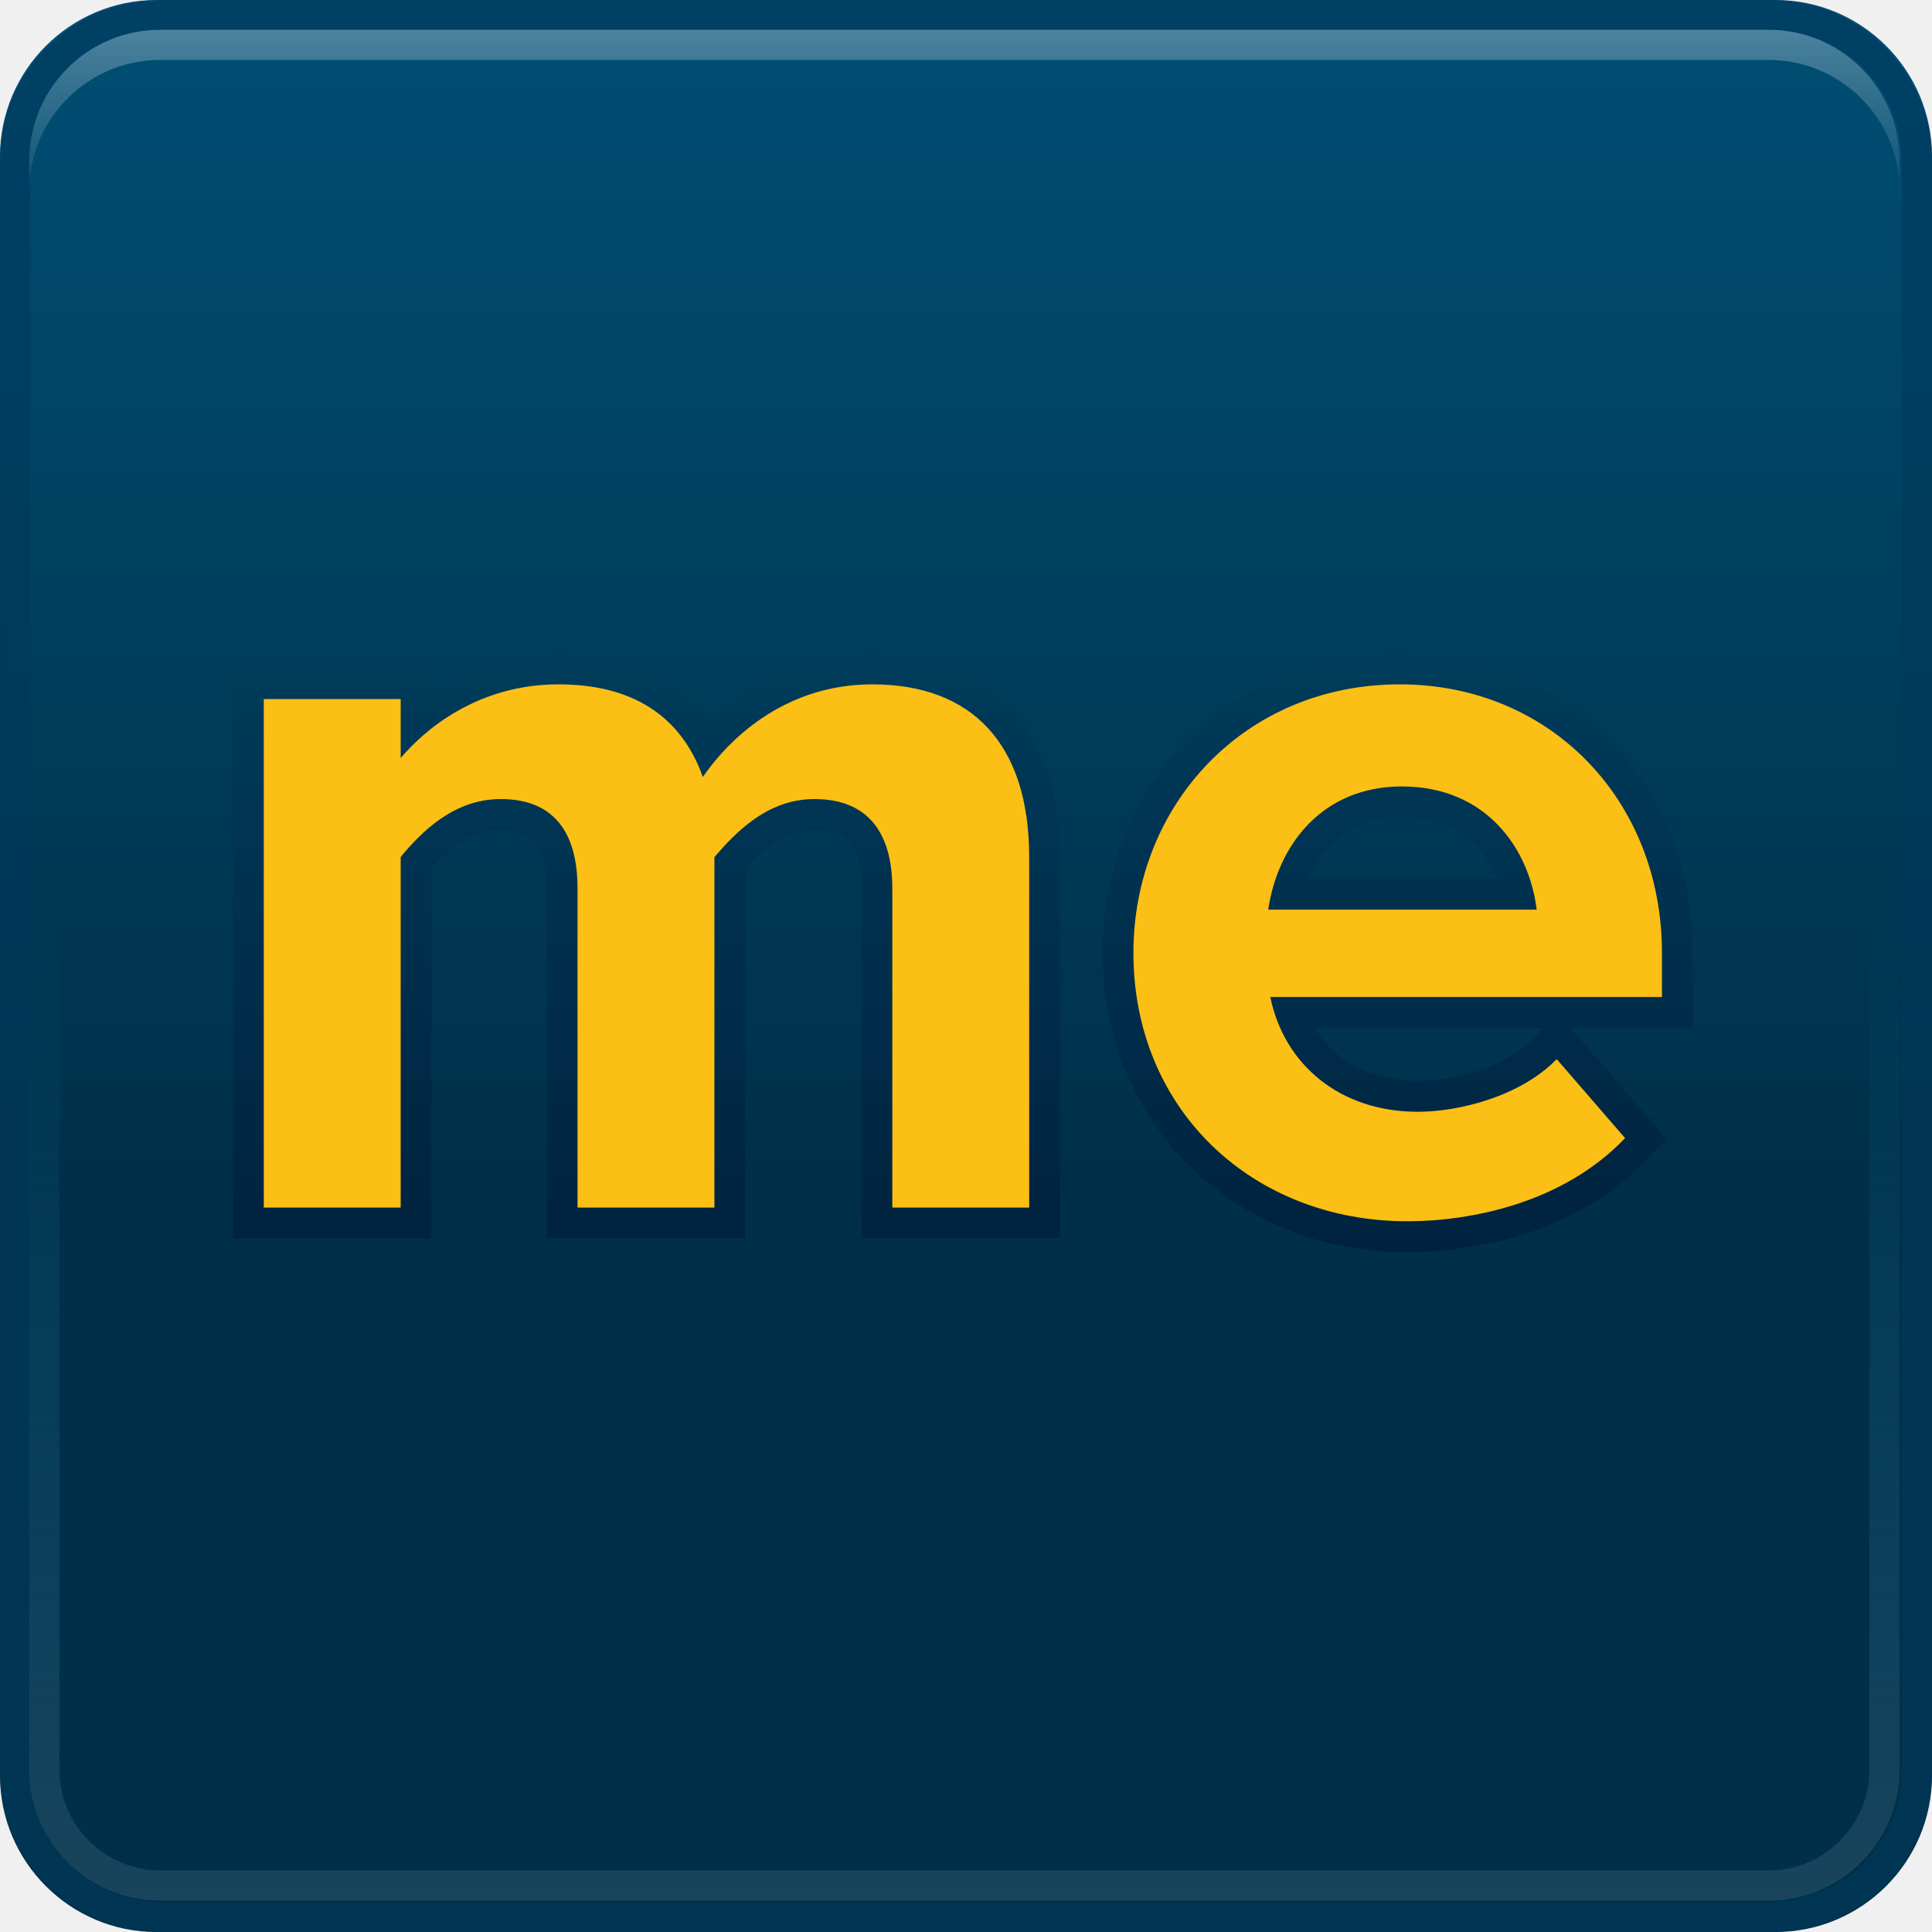
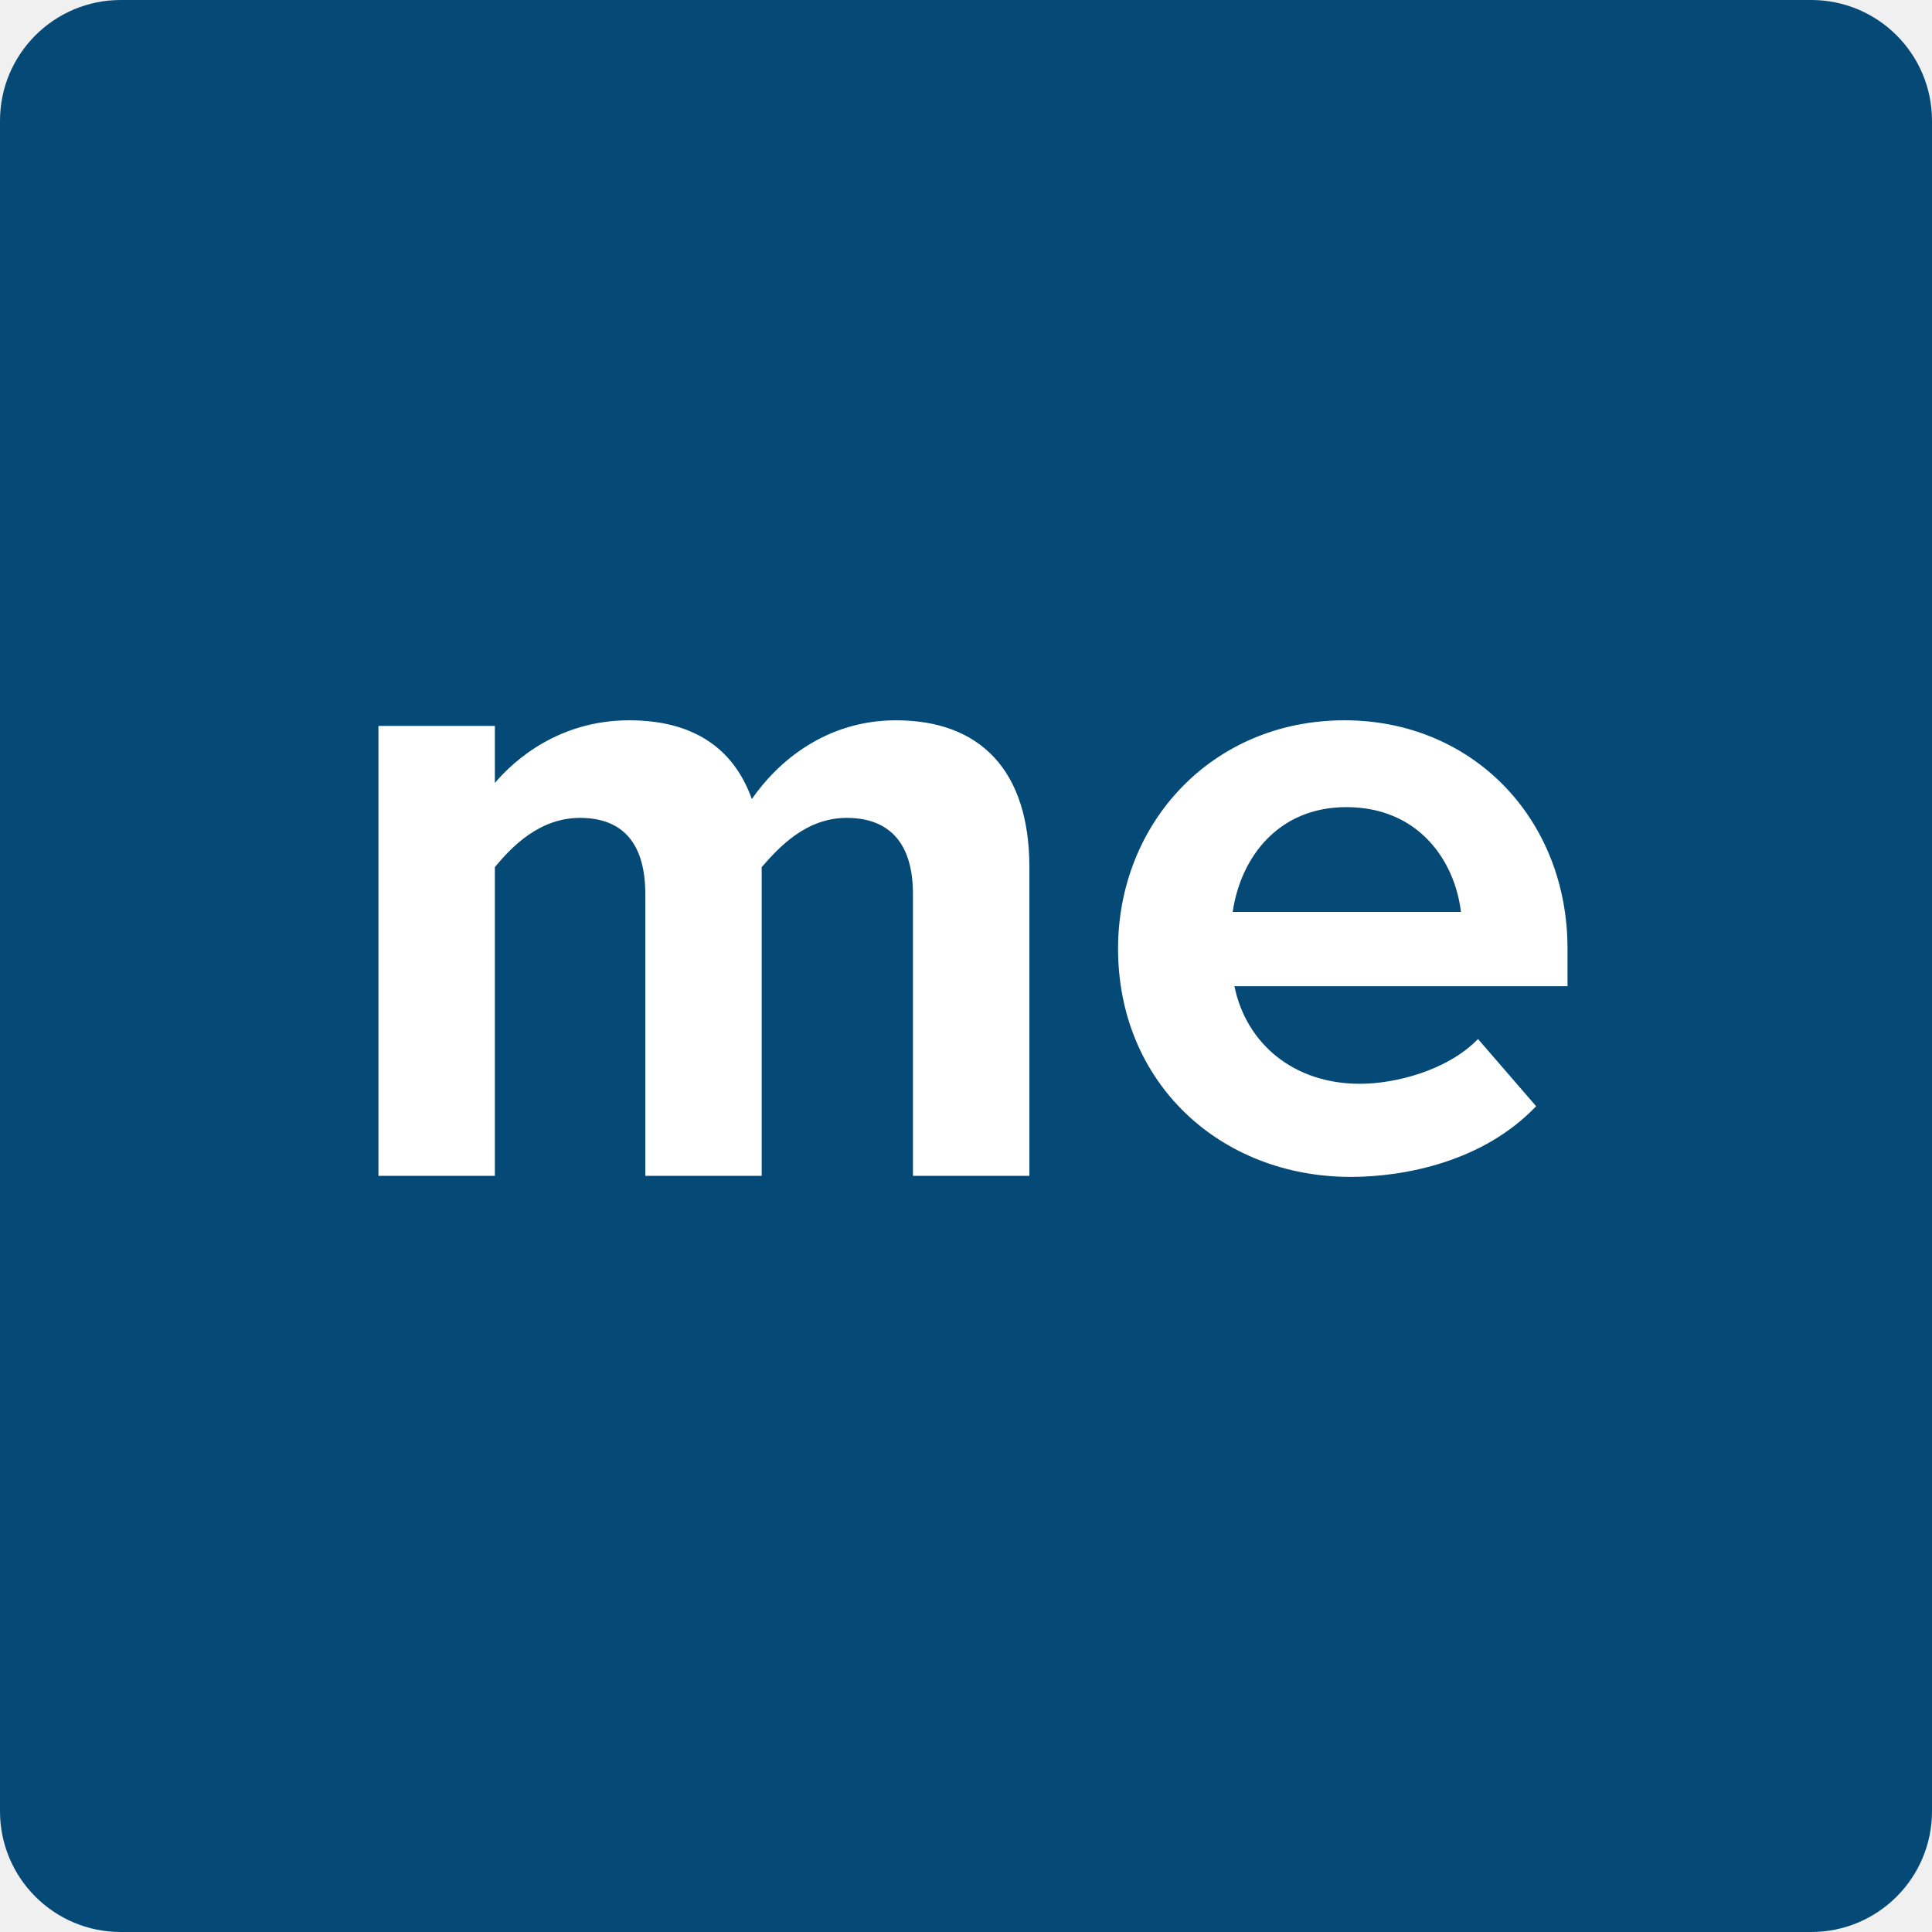
- <svg xmlns="http://www.w3.org/2000/svg" version="1.1" viewBox="0 0 64 64">
-   <defs>
-     <linearGradient id="AboutMeBaseGradient" x1="0" y1="0" x2="0" y2="1">
-       <stop stop-color="#004f75" offset="0" />
-       <stop stop-color="#003049" offset="0.607" />
-     </linearGradient>
-     <linearGradient id="AboutMeInnerOutline" x1="0" y1="0" x2="0" y2="1">
-       <stop stop-color="#004f75" stop-opacity="0" offset="0.45" />
-       <stop stop-color="#19445b" stop-opacity="1" offset="1" />
-     </linearGradient>
-     <linearGradient id="AboutMeHighlight" x1="0" y1="0" x2="0" y2="1">
-       <stop stop-color="#4c829d" offset="0" />
-       <stop stop-color="#0c5476" offset="1" />
-     </linearGradient>
-     <linearGradient id="AboutMeTextOutline" x1="0" y1="0" x2="0" y2="1">
-       <stop stop-color="#003c5b" offset="0" />
-       <stop stop-color="#00223e" offset="1" />
-     </linearGradient>
-   </defs>
-   <path fill="url(#AboutMeBaseGradient)" d="m 5.183,6e-4 c -2.858,0 -5.183,2.324 -5.183,5.182 l 0,0 0,53.636 c 0,2.857 2.325,5.182 5.183,5.182 l 0,0 53.633,0 c 2.859,0 5.184,-2.325 5.184,-5.182 l 0,0 0,-53.636 c 0,-2.858 -2.325,-5.182 -5.184,-5.182 l 0,0 -53.633,0 z" />
-   <path fill="#00385b" opacity="0.61" d="m 62.998,58.694 c 0,2.378 -1.947,4.312 -4.342,4.312 l -53.312,0 c -2.395,0 -4.342,-1.934 -4.342,-4.312 l 0,-53.387 c 0,-2.379 1.947,-4.312 4.342,-4.312 l 53.312,0 c 2.395,0 4.342,1.933 4.342,4.312 l 0,53.387 z M 58.656,0 5.344,0 C 2.404,0 2e-4,2.388 2e-4,5.307 l 0,53.387 c 0,2.92 2.404,5.306 5.344,5.306 l 53.312,0 c 2.94,0 5.344,-2.386 5.344,-5.306 l 0,-53.387 C 64,2.388 61.596,0 58.656,0" />
-   <path fill="url(#AboutMeInnerOutline)" d="m 61.926,58.626 c 0,1.837 -1.495,3.334 -3.333,3.334 l -53.291,0 c -1.837,0 -3.334,-1.497 -3.334,-3.334 l 0,-53.305 c 0,-1.838 1.497,-3.334 3.334,-3.334 l 53.291,0 c 1.838,0 3.333,1.496 3.333,3.334 l 0,53.305 z m -3.333,-57.639 -53.291,0 c -2.39,0 -4.334,1.943 -4.334,4.334 l 0,53.305 c 0,2.39 1.944,4.334 4.334,4.334 l 53.291,0 c 2.389,0 4.333,-1.944 4.333,-4.334 l 0,-53.305 c 0,-2.391 -1.944,-4.334 -4.333,-4.334" />
-   <path fill="url(#AboutMeHighlight)" d="m 58.593,0.987 -53.291,0 c -2.39,0 -4.334,1.943 -4.334,4.334 l 0,1 c 0,-2.39 1.944,-4.334 4.334,-4.334 l 53.291,0 c 2.389,0 4.333,1.944 4.333,4.334 l 0,-1 c 0,-2.391 -1.944,-4.334 -4.333,-4.334" />
-   <path fill="url(#AboutMeTextOutline)" d="m 28.539,41.024 0,-11.589 c 0,-1.708 -0.75,-1.944 -1.561,-1.944 -0.956,0 -1.683,0.622 -2.291,1.287 l 0,12.246 -6.576,0 0,-11.589 c 0,-1.793 -0.787,-1.944 -1.525,-1.944 -0.967,0 -1.721,0.634 -2.293,1.276 l 0,12.257 -6.575,0 0,-18.886 6.575,0 0,0.746 c 1.029,-0.66 2.434,-1.234 4.211,-1.234 2.234,0 3.927,0.777 4.984,2.268 1.094,-1.078 2.875,-2.268 5.41,-2.268 3.892,0 6.216,2.52 6.216,6.74 l 0,12.634 -6.575,0 z m 21.054,-11.911 c -0.466,-1.113 -1.457,-2.04 -3.152,-2.04 -1.623,0 -2.601,0.925 -3.088,2.04 l 6.24,0 z m -6.042,4.935 c 0.669,1.11 1.888,1.761 3.413,1.761 1.194,0 2.915,-0.449 3.871,-1.434 l 0.315,-0.327 -7.599,0 z m 3.064,7.429 c -5.751,0 -10.088,-4.262 -10.088,-9.914 0,-5.651 4.231,-9.913 9.844,-9.913 5.532,0 9.705,4.262 9.705,9.913 l 0,2.485 -4.057,0 3.192,3.685 -0.639,0.672 c -2.638,2.773 -6.443,3.072 -7.957,3.072" />
-   <path fill="#fbbf15" d="m 46.441,26.052 c -2.652,0 -4.116,1.954 -4.43,4.081 l 8.893,0 c -0.244,-2.023 -1.673,-4.081 -4.463,-4.081 m -4.36,6.976 c 0.454,2.231 2.301,3.801 4.882,3.801 1.396,0 3.417,-0.522 4.605,-1.744 l 2.265,2.616 c -2.058,2.162 -5.125,2.755 -7.218,2.755 -5.092,0 -9.069,-3.662 -9.069,-8.894 0,-4.882 3.662,-8.892 8.825,-8.892 4.987,0 8.683,3.836 8.683,8.892 l 0,1.466 -12.973,0 z m -12.522,6.974 0,-10.568 c 0,-1.882 -0.837,-2.964 -2.581,-2.964 -1.568,0 -2.615,1.117 -3.312,1.92 l 0,11.612 -4.534,0 0,-10.568 c 0,-1.882 -0.802,-2.964 -2.546,-2.964 -1.569,0 -2.65,1.117 -3.313,1.92 l 0,11.612 -4.535,0 0,-16.844 4.535,0 0,1.953 c 0.768,-0.907 2.512,-2.441 5.23,-2.441 2.407,0 4.046,1.012 4.78,3.069 1.01,-1.464 2.893,-3.069 5.615,-3.069 3.277,0 5.195,1.952 5.195,5.72 l 0,11.612 -4.534,0 z" />
+ <svg xmlns="http://www.w3.org/2000/svg" version="1.1" viewBox="0 0 256 256">
+   <rect fill="#054a76" x="0" y="0" width="256" height="256" rx="16" />
+   <path fill="#fff" d="m 178.402,106.949 c -9.022,0 -14.004,6.647 -15.064,13.883 l 30.245,0 c -0.83,-6.885 -5.692,-13.883 -15.181,-13.883 m -14.834,23.727 c 1.548,7.591 7.832,12.932 16.612,12.932 4.748,0 11.625,-1.774 15.664,-5.932 l 7.7,8.903 c -6.99,7.355 -17.434,9.366 -24.55,9.366 -17.317,0 -30.845,-12.452 -30.845,-30.249 0,-16.61 12.448,-30.252 30.015,-30.252 16.959,0 29.54,13.049 29.54,30.252 l 0,4.98 -44.136,0 m -42.597,25.129 0,-37.353 c 0,-6.401 -2.842,-10.078 -8.776,-10.078 -5.337,0 -8.896,3.794 -11.27,6.528 l 0,40.903 -15.42,0 0,-37.353 c 0,-6.401 -2.729,-10.078 -8.659,-10.078 -5.337,0 -9.021,3.794 -11.274,6.528 l 0,40.903 -15.428,0 0,-59.616 15.428,0 0,7.559 c 2.612,-3.088 8.545,-8.304 17.797,-8.304 8.187,0 13.758,3.441 16.253,10.439 3.435,-4.981 9.84,-10.439 19.104,-10.439 11.15,0 17.672,6.642 17.672,19.458 l 0,40.903 -15.427,0" />
</svg>
